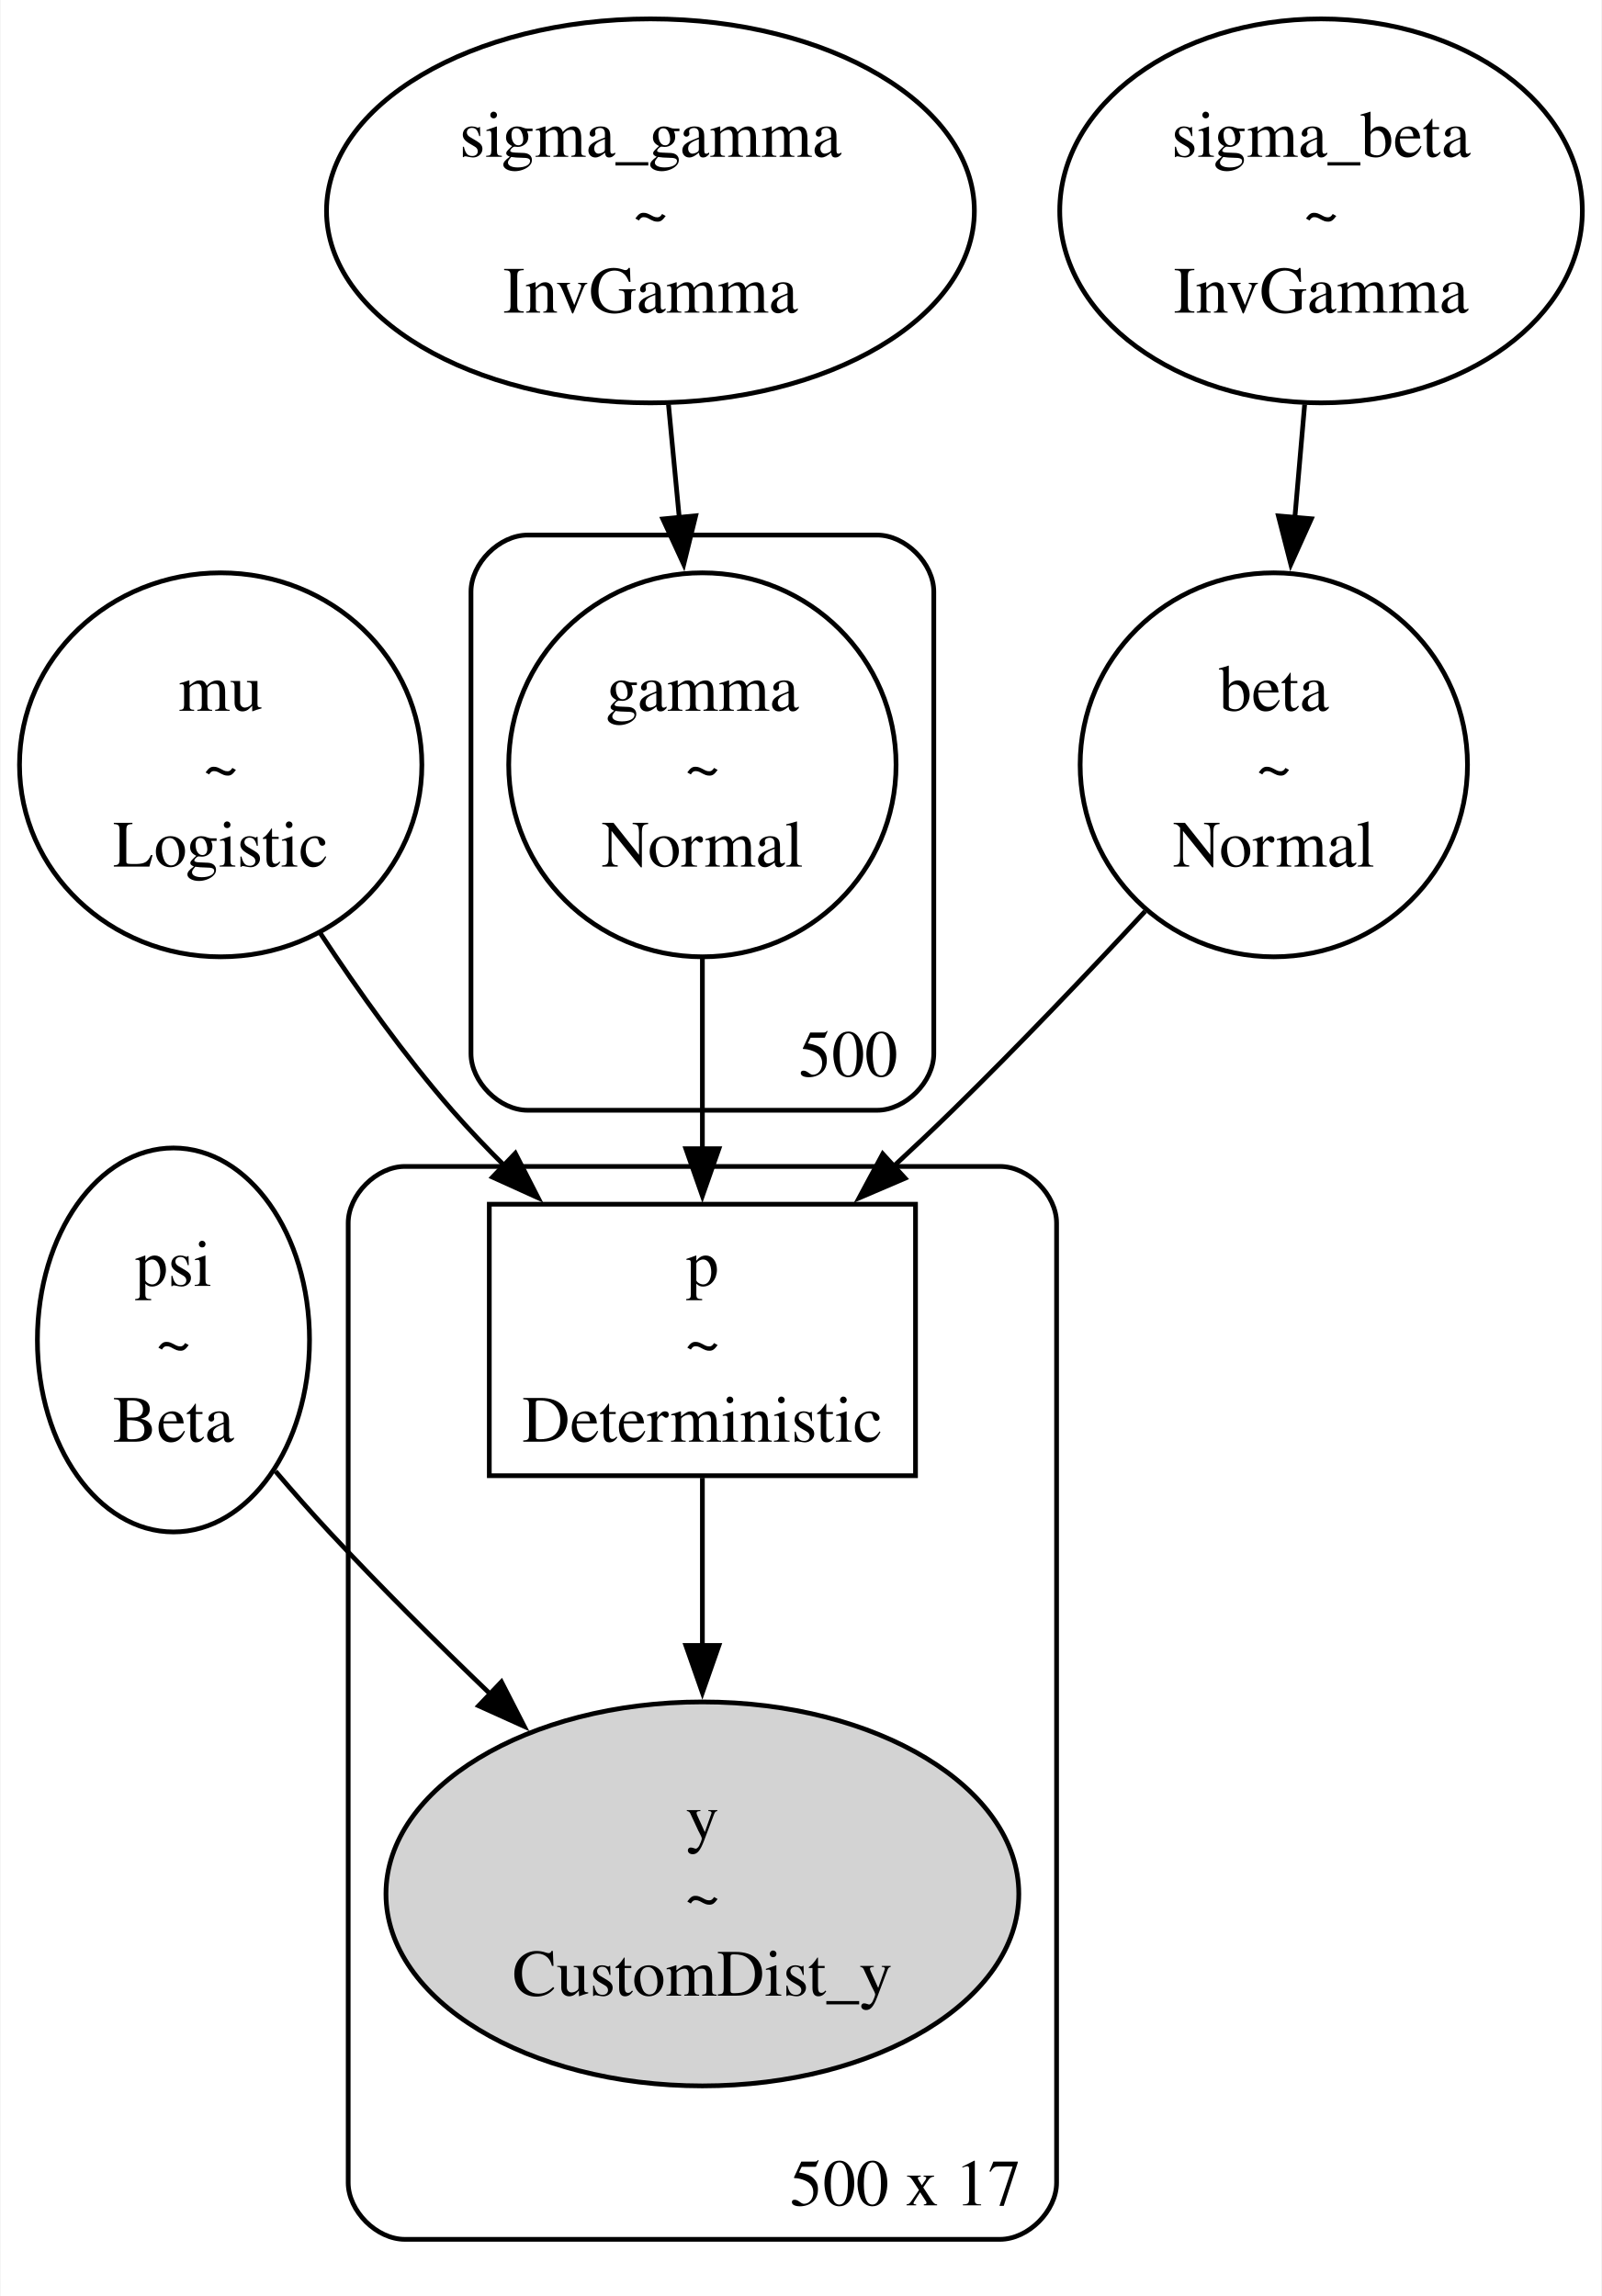
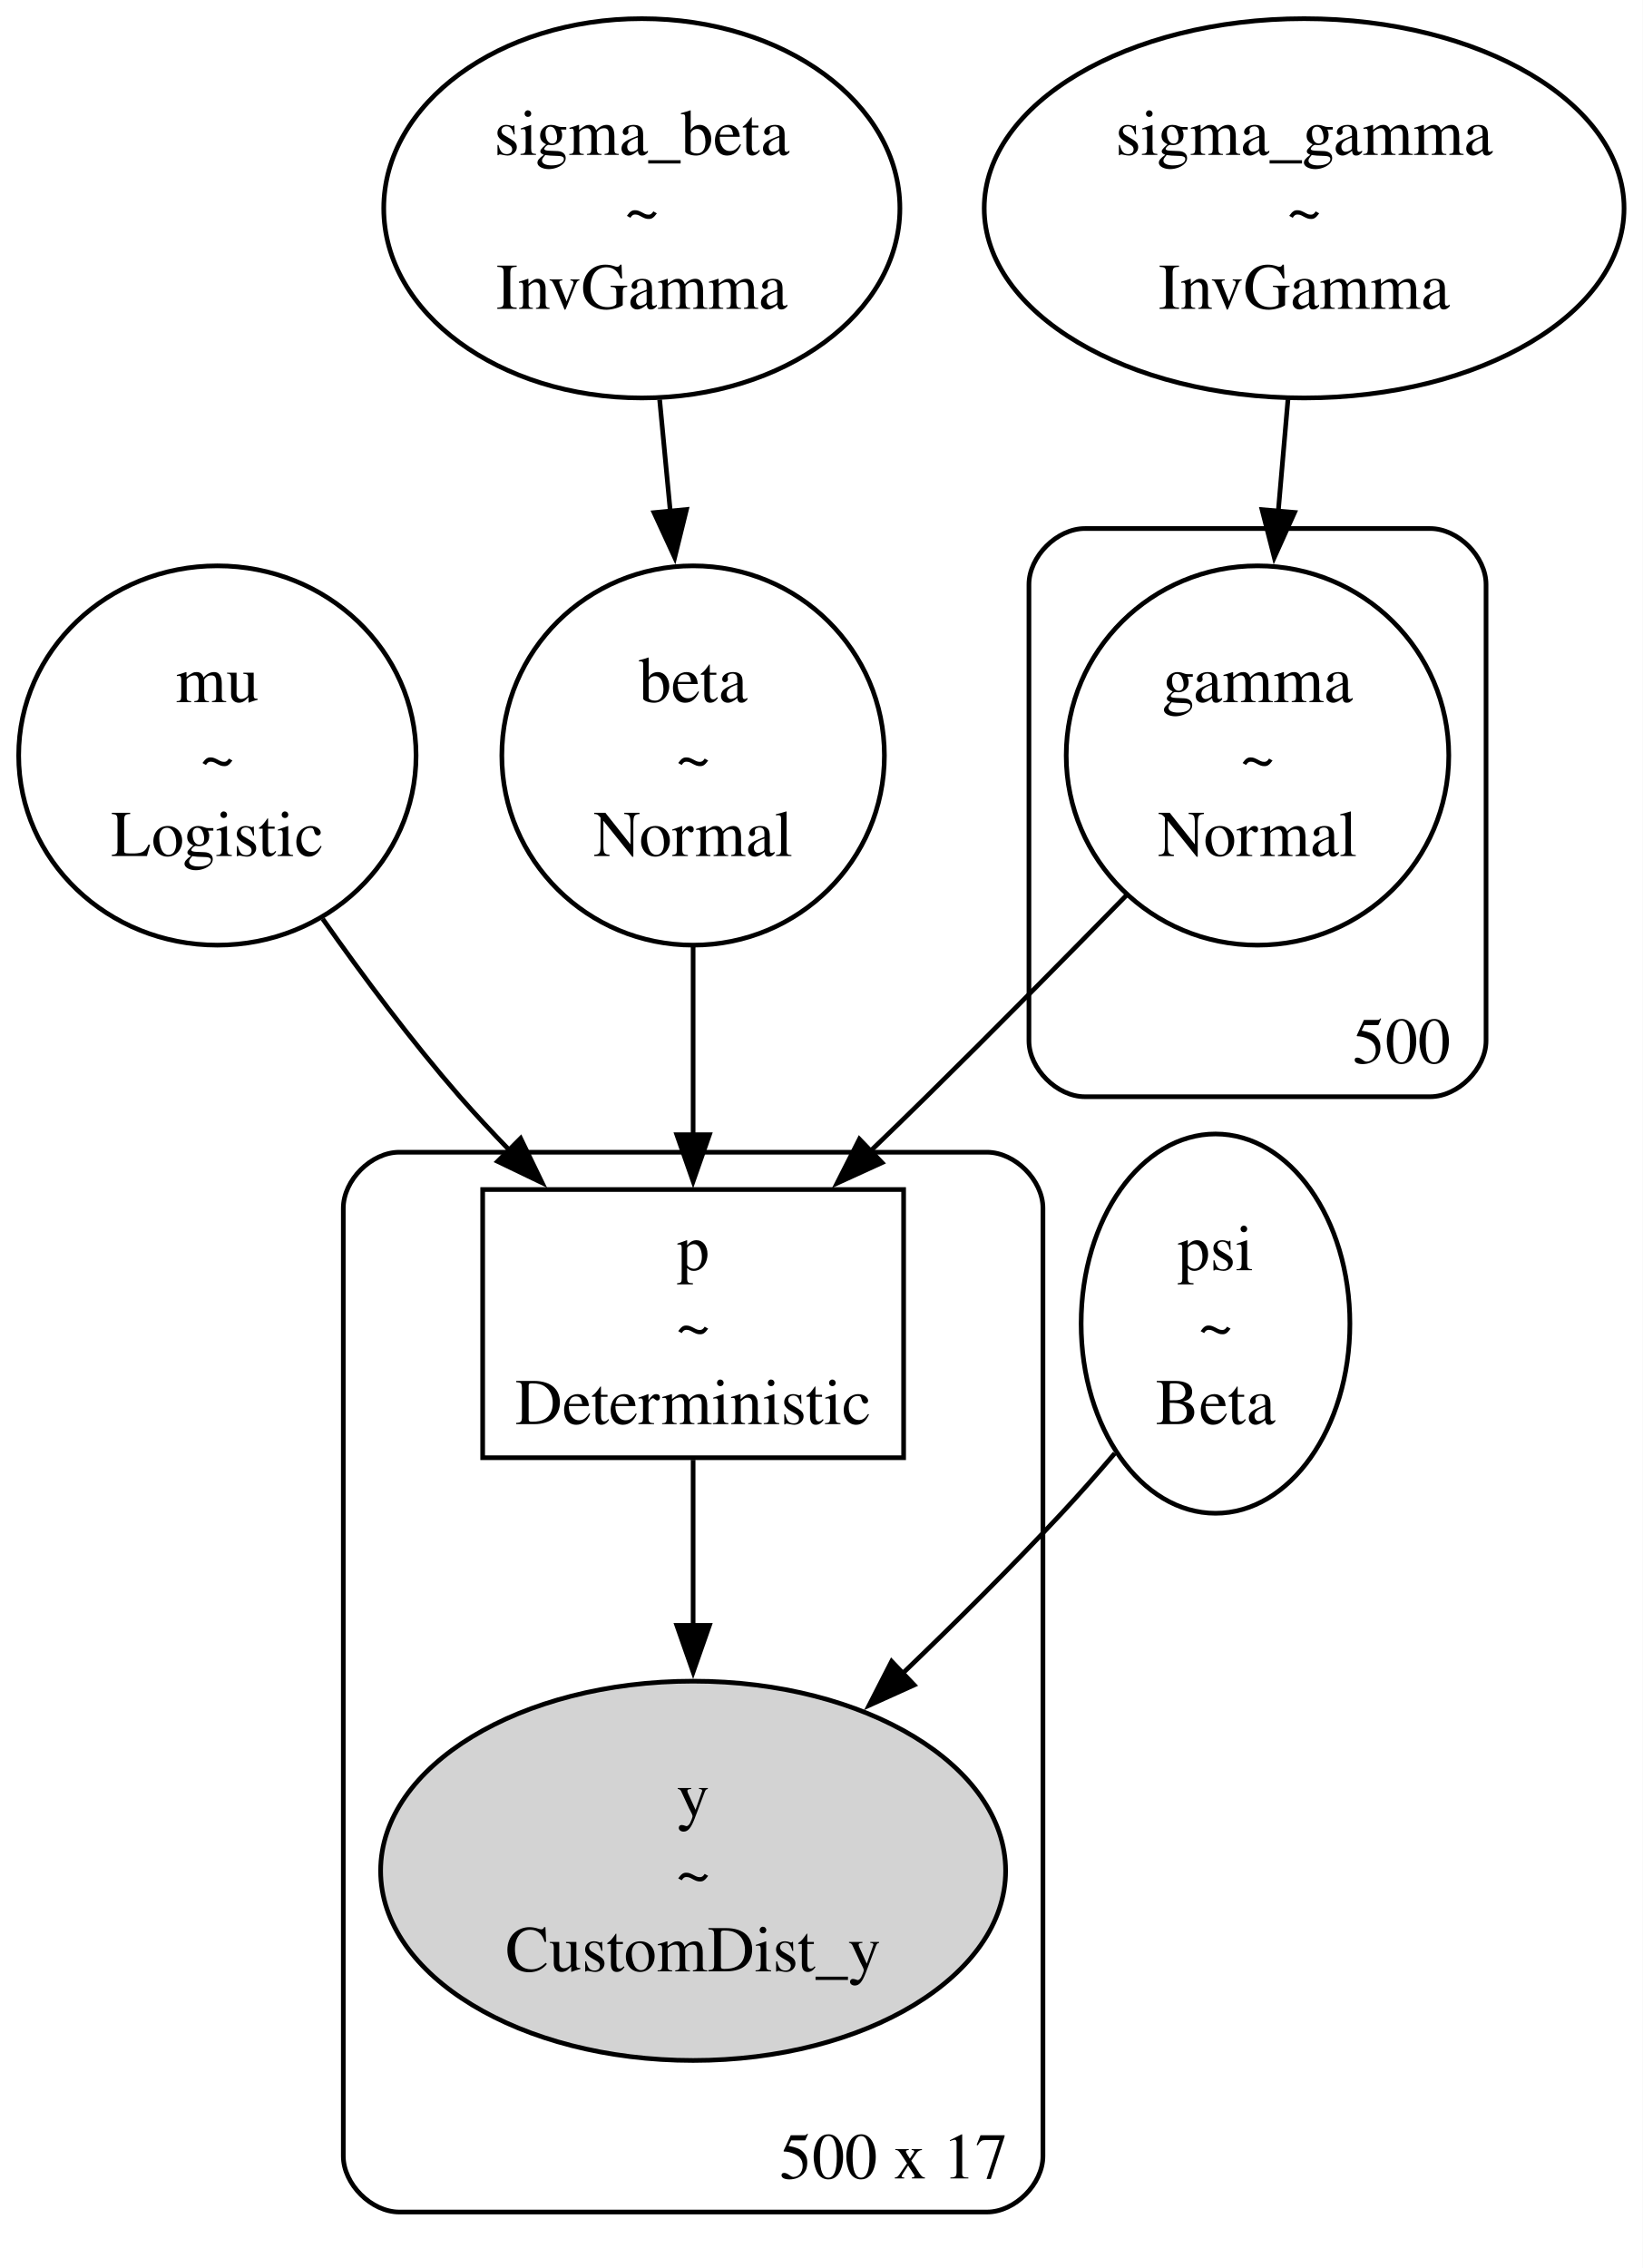
- <svg xmlns="http://www.w3.org/2000/svg" width="339pt" height="486pt" viewBox="0.00 0.00 338.93 486.27">
+ <svg xmlns="http://www.w3.org/2000/svg" width="352pt" height="486pt" viewBox="0.00 0.00 352.19 486.27">
  <g id="graph0" class="graph" transform="scale(1 1) rotate(0) translate(4 482.27)">
-     <polygon fill="white" stroke="none" points="-4,4 -4,-482.27 334.93,-482.27 334.93,4 -4,4" />
+     <polygon fill="white" stroke="none" points="-4,4 -4,-482.27 348.19,-482.27 348.19,4 -4,4" />
    <g id="clust1" class="cluster">
-       <path fill="none" stroke="black" d="M107.6,-247.13C107.6,-247.13 181.6,-247.13 181.6,-247.13 187.6,-247.13 193.6,-253.13 193.6,-259.13 193.6,-259.13 193.6,-356.95 193.6,-356.95 193.6,-362.95 187.6,-368.95 181.6,-368.95 181.6,-368.95 107.6,-368.95 107.6,-368.95 101.6,-368.95 95.6,-362.95 95.6,-356.95 95.6,-356.95 95.6,-259.13 95.6,-259.13 95.6,-253.13 101.6,-247.13 107.6,-247.13" />
-       <text text-anchor="middle" x="175.48" y="-254.33" font-family="Times,serif" font-size="14.00">500</text>
+       <path fill="none" stroke="black" d="M228.6,-247.13C228.6,-247.13 302.6,-247.13 302.6,-247.13 308.6,-247.13 314.6,-253.13 314.6,-259.13 314.6,-259.13 314.6,-356.95 314.6,-356.95 314.6,-362.95 308.6,-368.95 302.6,-368.95 302.6,-368.95 228.6,-368.95 228.6,-368.95 222.6,-368.95 216.6,-362.95 216.6,-356.95 216.6,-356.95 216.6,-259.13 216.6,-259.13 216.6,-253.13 222.6,-247.13 228.6,-247.13" />
+       <text text-anchor="middle" x="296.48" y="-254.33" font-family="Times,serif" font-size="14.00">500</text>
    </g>
    <g id="clust2" class="cluster">
      <path fill="none" stroke="black" d="M81.6,-8C81.6,-8 207.6,-8 207.6,-8 213.6,-8 219.6,-14 219.6,-20 219.6,-20 219.6,-223.23 219.6,-223.23 219.6,-229.23 213.6,-235.23 207.6,-235.23 207.6,-235.23 81.6,-235.23 81.6,-235.23 75.6,-235.23 69.6,-229.23 69.6,-223.23 69.6,-223.23 69.6,-20 69.6,-20 69.6,-14 75.6,-8 81.6,-8" />
      <text text-anchor="middle" x="187.6" y="-15.2" font-family="Times,serif" font-size="14.00">500 x 17</text>
    </g>
    <g id="node1" class="node">
-       <ellipse fill="none" stroke="black" cx="265.6" cy="-320.29" rx="41.01" ry="40.66" />
-       <text text-anchor="middle" x="265.6" y="-331.74" font-family="Times,serif" font-size="14.00">beta</text>
-       <text text-anchor="middle" x="265.6" y="-315.24" font-family="Times,serif" font-size="14.00">~</text>
-       <text text-anchor="middle" x="265.6" y="-298.74" font-family="Times,serif" font-size="14.00">Normal</text>
+       <ellipse fill="none" stroke="black" cx="42.6" cy="-320.29" rx="42.6" ry="40.66" />
+       <text text-anchor="middle" x="42.6" y="-331.74" font-family="Times,serif" font-size="14.00">mu</text>
+       <text text-anchor="middle" x="42.6" y="-315.24" font-family="Times,serif" font-size="14.00">~</text>
+       <text text-anchor="middle" x="42.6" y="-298.74" font-family="Times,serif" font-size="14.00">Logistic</text>
    </g>
-     <g id="node7" class="node">
+     <g id="node8" class="node">
      <polygon fill="none" stroke="black" points="189.73,-227.23 99.48,-227.23 99.48,-169.73 189.73,-169.73 189.73,-227.23" />
      <text text-anchor="middle" x="144.6" y="-209.93" font-family="Times,serif" font-size="14.00">p</text>
      <text text-anchor="middle" x="144.6" y="-193.43" font-family="Times,serif" font-size="14.00">~</text>
      <text text-anchor="middle" x="144.6" y="-176.93" font-family="Times,serif" font-size="14.00">Deterministic</text>
    </g>
    <g id="edge3" class="edge">
-       <path fill="none" stroke="black" d="M238.35,-289.27C226.13,-276.1 211.39,-260.61 197.6,-247.13 193.56,-243.18 189.27,-239.12 184.95,-235.12" />
-       <polygon fill="black" stroke="black" points="187.52,-232.73 177.78,-228.56 182.79,-237.89 187.52,-232.73" />
+       <path fill="none" stroke="black" d="M65.18,-285.26C73.9,-272.87 84.25,-259.01 94.6,-247.13 97.93,-243.32 101.52,-239.47 105.19,-235.69" />
+       <polygon fill="black" stroke="black" points="107.62,-238.21 112.23,-228.67 102.68,-233.26 107.62,-238.21" />
    </g>
    <g id="node2" class="node">
-       <ellipse fill="none" stroke="black" cx="133.6" cy="-437.61" rx="68.59" ry="40.66" />
-       <text text-anchor="middle" x="133.6" y="-449.06" font-family="Times,serif" font-size="14.00">sigma_gamma</text>
-       <text text-anchor="middle" x="133.6" y="-432.56" font-family="Times,serif" font-size="14.00">~</text>
-       <text text-anchor="middle" x="133.6" y="-416.06" font-family="Times,serif" font-size="14.00">InvGamma</text>
-     </g>
-     <g id="node6" class="node">
      <ellipse fill="none" stroke="black" cx="144.6" cy="-320.29" rx="41.01" ry="40.66" />
-       <text text-anchor="middle" x="144.6" y="-331.74" font-family="Times,serif" font-size="14.00">gamma</text>
+       <text text-anchor="middle" x="144.6" y="-331.74" font-family="Times,serif" font-size="14.00">beta</text>
      <text text-anchor="middle" x="144.6" y="-315.24" font-family="Times,serif" font-size="14.00">~</text>
      <text text-anchor="middle" x="144.6" y="-298.74" font-family="Times,serif" font-size="14.00">Normal</text>
    </g>
-     <g id="edge2" class="edge">
-       <path fill="none" stroke="black" d="M137.42,-396.6C138.16,-388.82 138.95,-380.56 139.72,-372.48" />
-       <polygon fill="black" stroke="black" points="143.18,-373.03 140.65,-362.74 136.22,-372.36 143.18,-373.03" />
+     <g id="edge5" class="edge">
+       <path fill="none" stroke="black" d="M144.6,-279.4C144.6,-266.37 144.6,-251.91 144.6,-238.91" />
+       <polygon fill="black" stroke="black" points="148.1,-238.98 144.6,-228.98 141.1,-238.98 148.1,-238.98" />
    </g>
    <g id="node3" class="node">
-       <ellipse fill="none" stroke="black" cx="275.6" cy="-437.61" rx="55.33" ry="40.66" />
-       <text text-anchor="middle" x="275.6" y="-449.06" font-family="Times,serif" font-size="14.00">sigma_beta</text>
+       <ellipse fill="none" stroke="black" cx="275.6" cy="-437.61" rx="68.59" ry="40.66" />
+       <text text-anchor="middle" x="275.6" y="-449.06" font-family="Times,serif" font-size="14.00">sigma_gamma</text>
      <text text-anchor="middle" x="275.6" y="-432.56" font-family="Times,serif" font-size="14.00">~</text>
      <text text-anchor="middle" x="275.6" y="-416.06" font-family="Times,serif" font-size="14.00">InvGamma</text>
    </g>
-     <g id="edge1" class="edge">
+     <g id="node6" class="node">
+       <ellipse fill="none" stroke="black" cx="265.6" cy="-320.29" rx="41.01" ry="40.66" />
+       <text text-anchor="middle" x="265.6" y="-331.74" font-family="Times,serif" font-size="14.00">gamma</text>
+       <text text-anchor="middle" x="265.6" y="-315.24" font-family="Times,serif" font-size="14.00">~</text>
+       <text text-anchor="middle" x="265.6" y="-298.74" font-family="Times,serif" font-size="14.00">Normal</text>
+     </g>
+     <g id="edge2" class="edge">
      <path fill="none" stroke="black" d="M272.13,-396.6C271.46,-388.82 270.74,-380.56 270.04,-372.48" />
      <polygon fill="black" stroke="black" points="273.55,-372.4 269.2,-362.74 266.57,-373 273.55,-372.4" />
    </g>
    <g id="node4" class="node">
-       <ellipse fill="none" stroke="black" cx="42.6" cy="-320.29" rx="42.6" ry="40.66" />
-       <text text-anchor="middle" x="42.6" y="-331.74" font-family="Times,serif" font-size="14.00">mu</text>
-       <text text-anchor="middle" x="42.6" y="-315.24" font-family="Times,serif" font-size="14.00">~</text>
-       <text text-anchor="middle" x="42.6" y="-298.74" font-family="Times,serif" font-size="14.00">Logistic</text>
+       <ellipse fill="none" stroke="black" cx="256.6" cy="-198.48" rx="28.81" ry="40.66" />
+       <text text-anchor="middle" x="256.6" y="-209.93" font-family="Times,serif" font-size="14.00">psi</text>
+       <text text-anchor="middle" x="256.6" y="-193.43" font-family="Times,serif" font-size="14.00">~</text>
+       <text text-anchor="middle" x="256.6" y="-176.93" font-family="Times,serif" font-size="14.00">Beta</text>
    </g>
-     <g id="edge5" class="edge">
-       <path fill="none" stroke="black" d="M63.68,-284.64C71.8,-272.32 81.55,-258.66 91.6,-247.13 95.08,-243.15 98.88,-239.16 102.78,-235.29" />
-       <polygon fill="black" stroke="black" points="104.99,-238.02 109.81,-228.59 100.16,-232.96 104.99,-238.02" />
-     </g>
-     <g id="node5" class="node">
-       <ellipse fill="none" stroke="black" cx="32.6" cy="-198.48" rx="28.81" ry="40.66" />
-       <text text-anchor="middle" x="32.6" y="-209.93" font-family="Times,serif" font-size="14.00">psi</text>
-       <text text-anchor="middle" x="32.6" y="-193.43" font-family="Times,serif" font-size="14.00">~</text>
-       <text text-anchor="middle" x="32.6" y="-176.93" font-family="Times,serif" font-size="14.00">Beta</text>
-     </g>
-     <g id="node8" class="node">
+     <g id="node7" class="node">
      <ellipse fill="lightgrey" stroke="black" cx="144.6" cy="-81.16" rx="67" ry="40.66" />
      <text text-anchor="middle" x="144.6" y="-92.61" font-family="Times,serif" font-size="14.00">y</text>
      <text text-anchor="middle" x="144.6" y="-76.11" font-family="Times,serif" font-size="14.00">~</text>
      <text text-anchor="middle" x="144.6" y="-59.61" font-family="Times,serif" font-size="14.00">CustomDist_y</text>
    </g>
-     <g id="edge7" class="edge">
-       <path fill="none" stroke="black" d="M54.21,-170.67C57.93,-166.3 61.82,-161.88 65.6,-157.82 76.34,-146.31 88.4,-134.32 99.81,-123.37" />
-       <polygon fill="black" stroke="black" points="102.05,-126.07 106.88,-116.64 97.22,-121 102.05,-126.07" />
+     <g id="edge6" class="edge">
+       <path fill="none" stroke="black" d="M235,-170.67C231.28,-166.3 227.39,-161.88 223.6,-157.82 212.87,-146.31 200.8,-134.32 189.4,-123.37" />
+       <polygon fill="black" stroke="black" points="191.99,-121 182.33,-116.64 187.16,-126.07 191.99,-121" />
+     </g>
+     <g id="node5" class="node">
+       <ellipse fill="none" stroke="black" cx="133.6" cy="-437.61" rx="55.33" ry="40.66" />
+       <text text-anchor="middle" x="133.6" y="-449.06" font-family="Times,serif" font-size="14.00">sigma_beta</text>
+       <text text-anchor="middle" x="133.6" y="-432.56" font-family="Times,serif" font-size="14.00">~</text>
+       <text text-anchor="middle" x="133.6" y="-416.06" font-family="Times,serif" font-size="14.00">InvGamma</text>
+     </g>
+     <g id="edge1" class="edge">
+       <path fill="none" stroke="black" d="M137.42,-396.6C138.16,-388.82 138.95,-380.56 139.72,-372.48" />
+       <polygon fill="black" stroke="black" points="143.18,-373.03 140.65,-362.74 136.22,-372.36 143.18,-373.03" />
    </g>
    <g id="edge4" class="edge">
-       <path fill="none" stroke="black" d="M144.6,-279.4C144.6,-266.37 144.6,-251.91 144.6,-238.91" />
-       <polygon fill="black" stroke="black" points="148.1,-238.98 144.6,-228.98 141.1,-238.98 148.1,-238.98" />
+       <path fill="none" stroke="black" d="M237.48,-290.29C224.52,-277.04 208.88,-261.19 194.6,-247.13 190.75,-243.34 186.7,-239.4 182.64,-235.49" />
+       <polygon fill="black" stroke="black" points="185.1,-232.99 175.46,-228.59 180.25,-238.04 185.1,-232.99" />
    </g>
-     <g id="edge6" class="edge">
+     <g id="edge7" class="edge">
      <path fill="none" stroke="black" d="M144.6,-169.27C144.6,-158.44 144.6,-145.73 144.6,-133.41" />
      <polygon fill="black" stroke="black" points="148.1,-133.78 144.6,-123.78 141.1,-133.78 148.1,-133.78" />
    </g>
  </g>
</svg>
